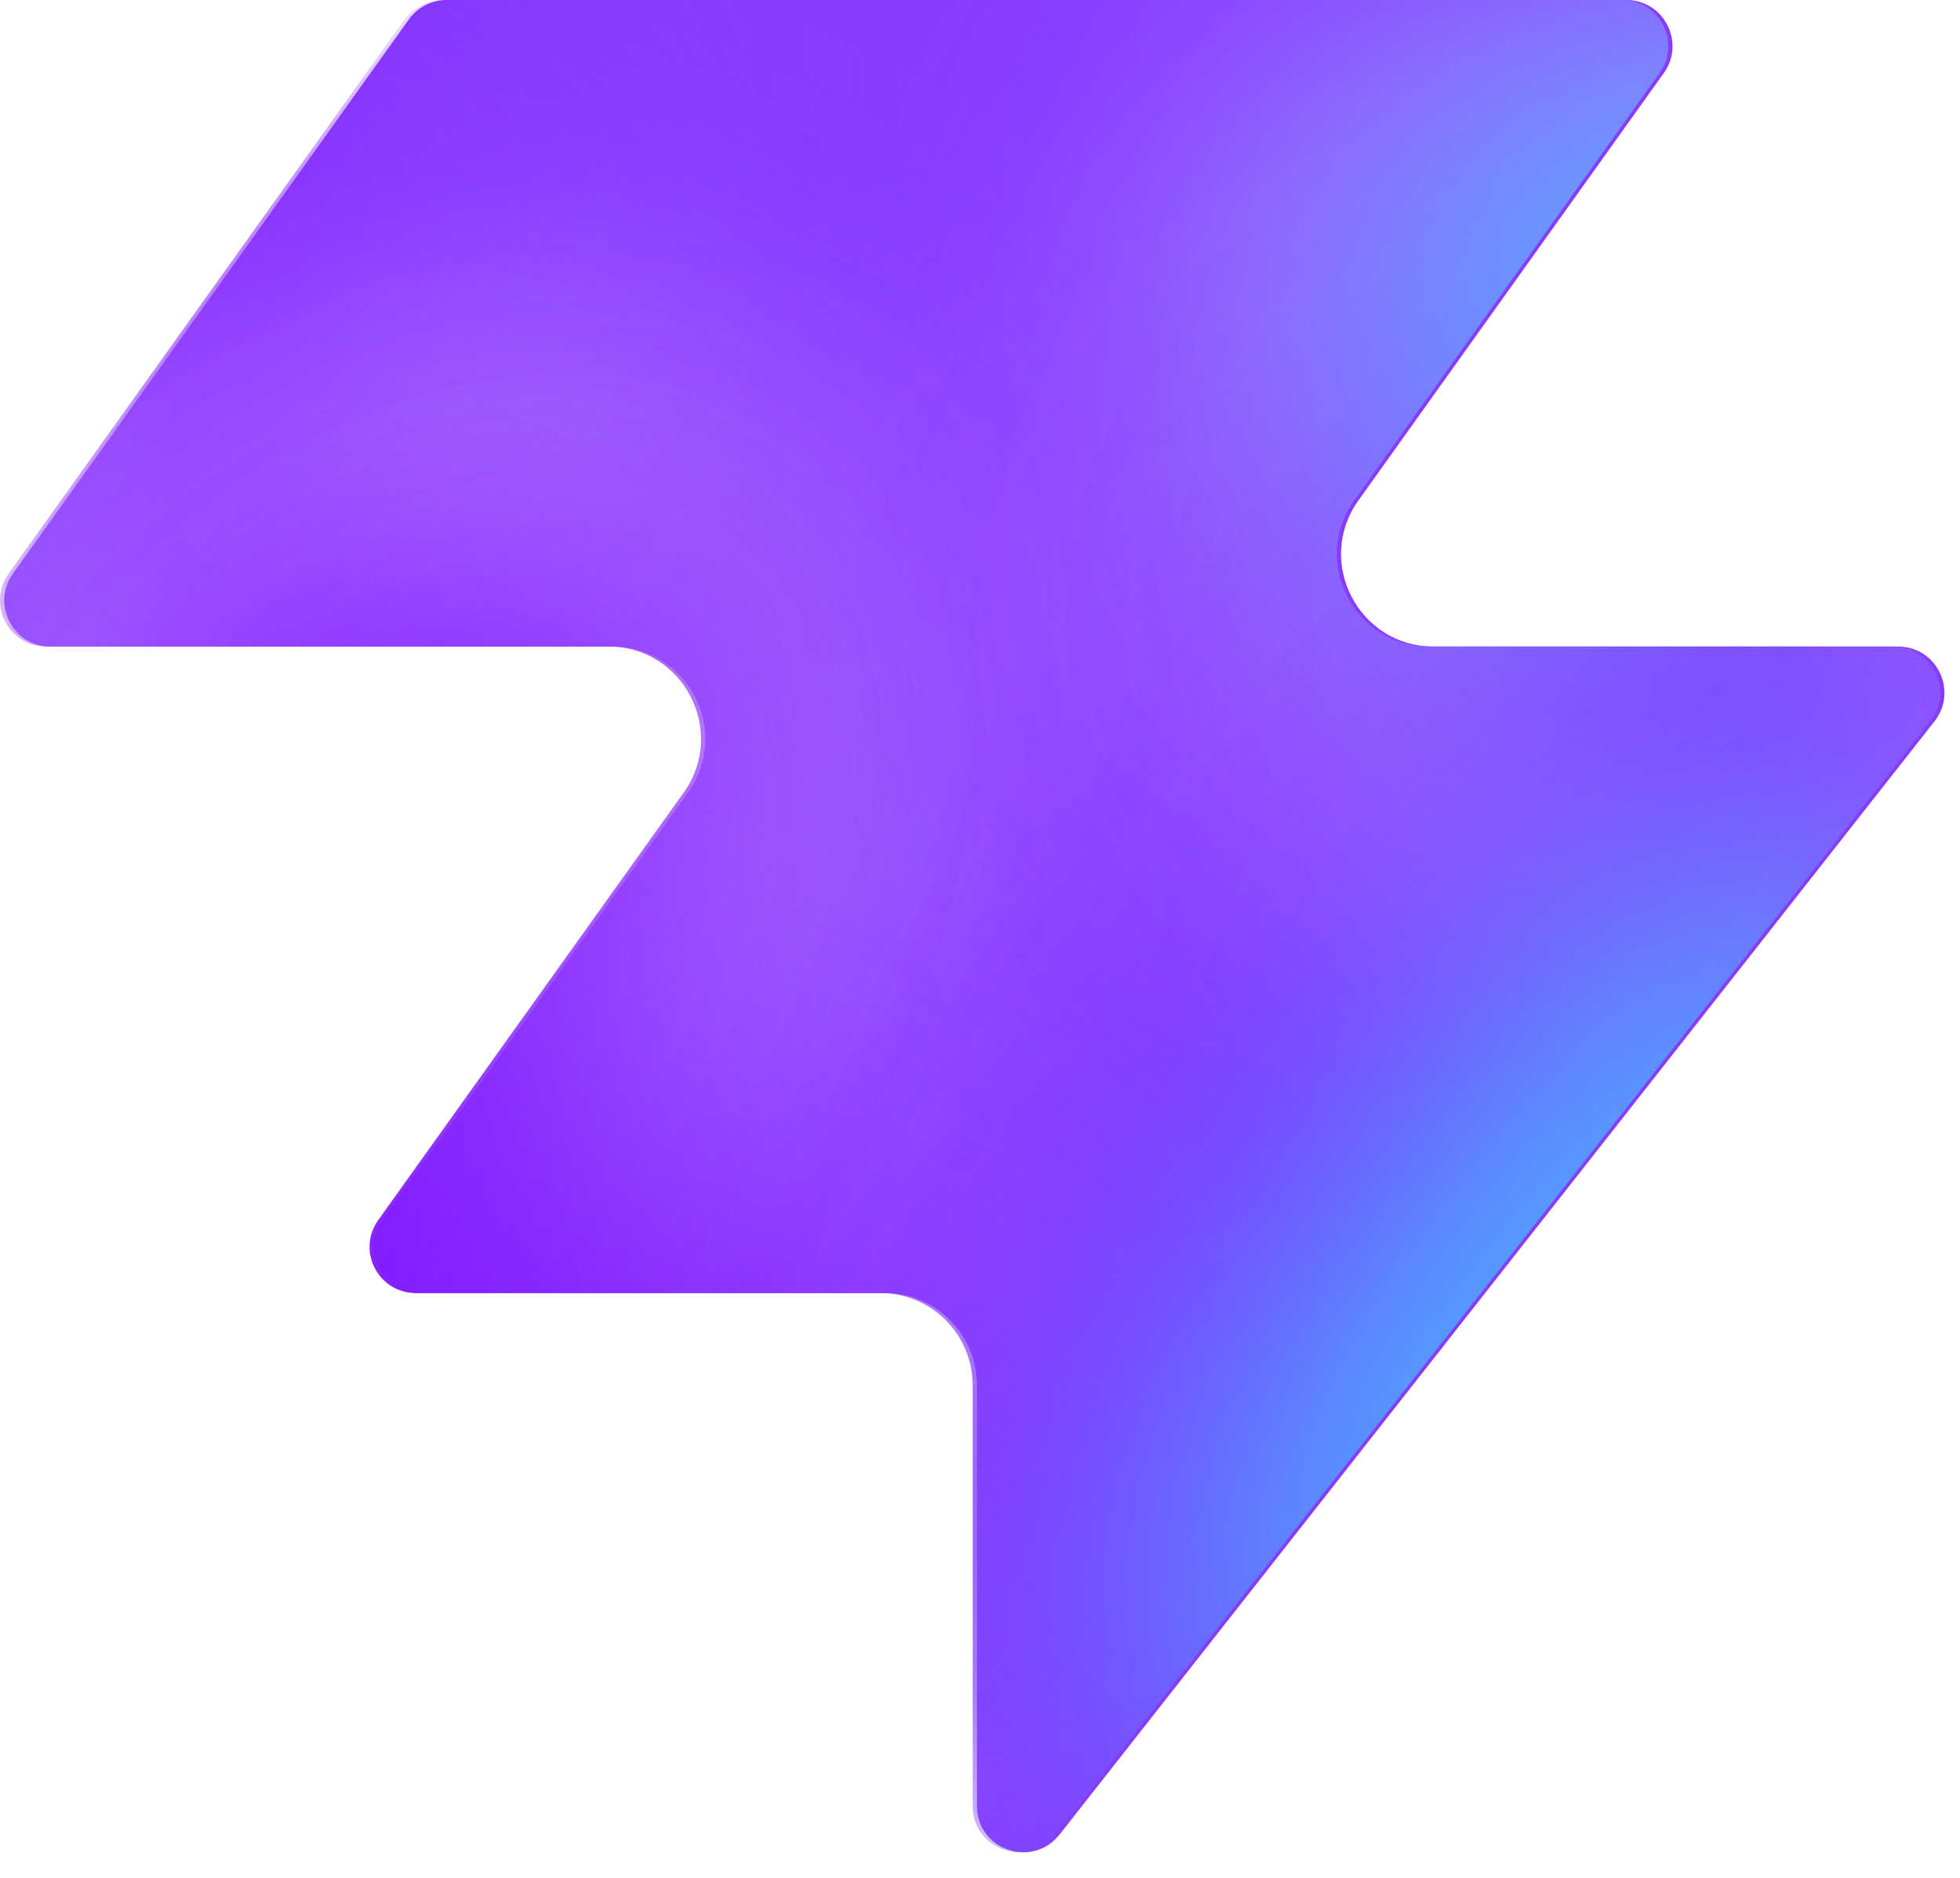
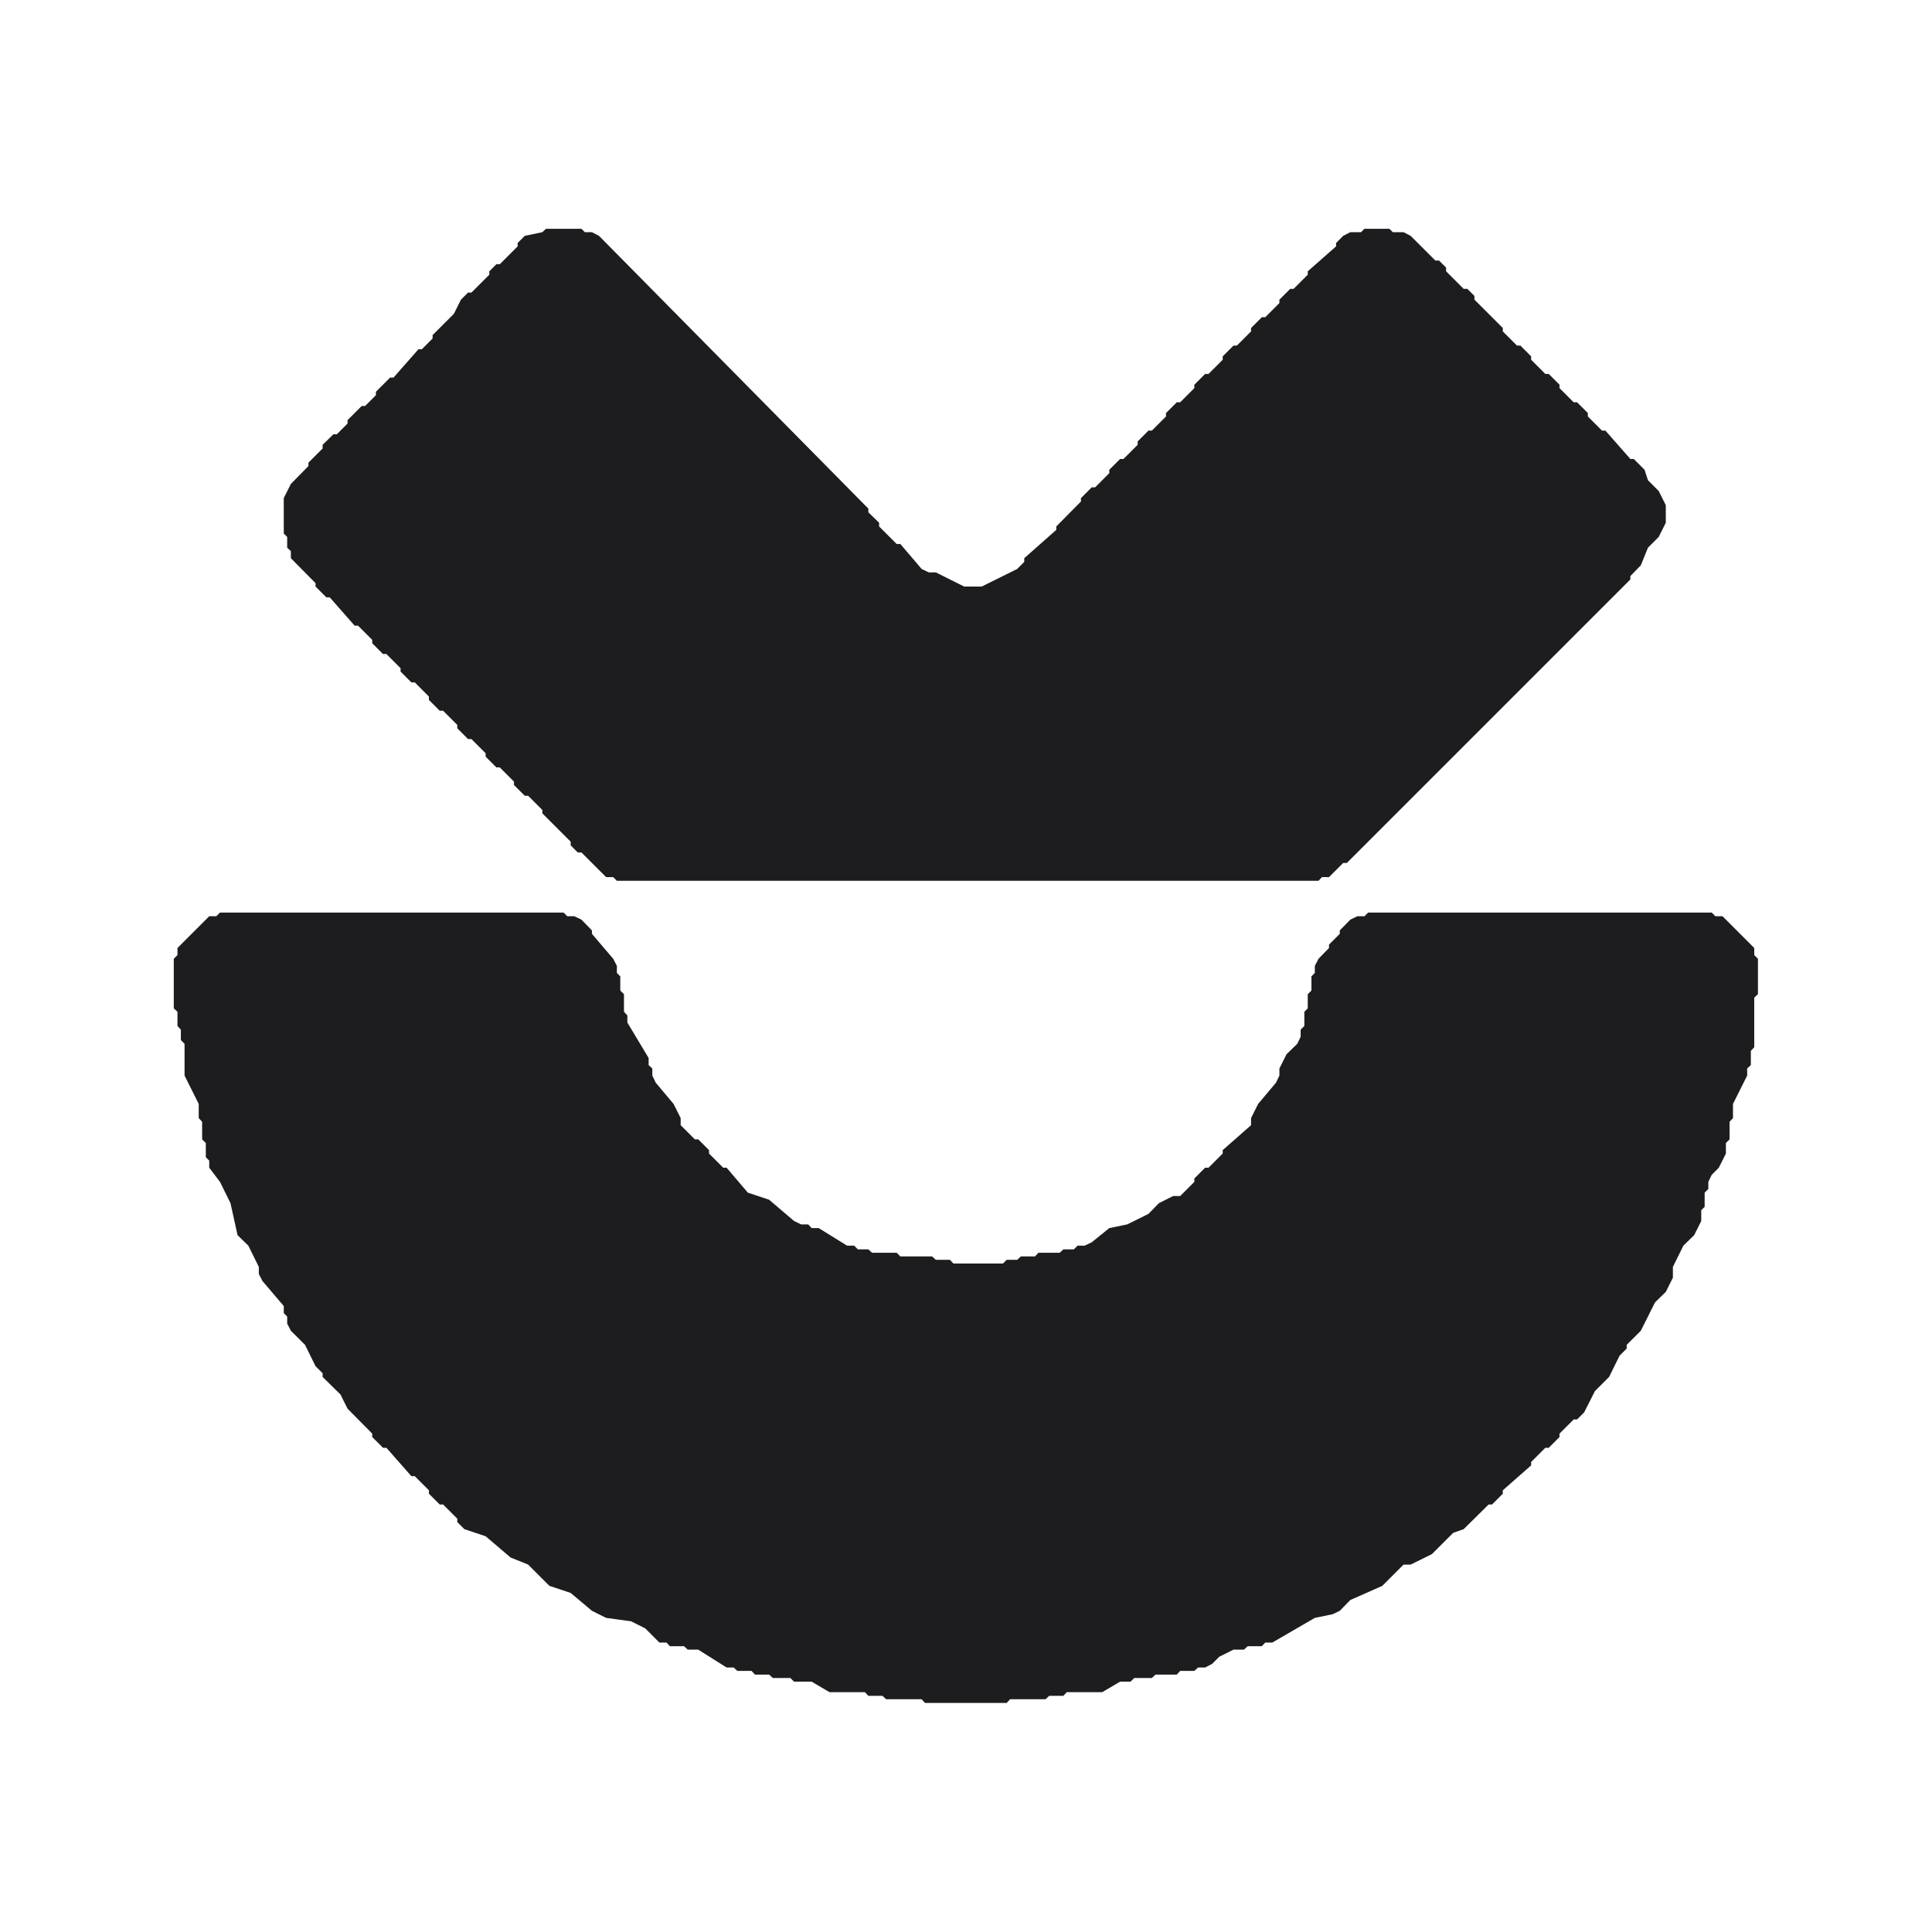
- <svg xmlns="http://www.w3.org/2000/svg" width="48" height="46" fill="none" viewBox="0 0 48 46">
-   <path fill="#863bff" d="M25.946 44.938c-.664.845-2.021.375-2.021-.698V33.937a2.26 2.26 0 0 0-2.262-2.262H10.287c-.92 0-1.456-1.04-.92-1.788l7.48-10.471c1.07-1.497 0-3.578-1.842-3.578H1.237c-.92 0-1.456-1.04-.92-1.788L10.013.474c.214-.297.556-.474.92-.474h28.894c.92 0 1.456 1.04.92 1.788l-7.48 10.471c-1.07 1.498 0 3.579 1.842 3.579h11.377c.943 0 1.473 1.088.89 1.83L25.947 44.94z" style="fill:#863bff;fill:color(display-p3 .525 .23 1);fill-opacity:1" />
-   <mask id="a" width="48" height="46" x="0" y="0" maskUnits="userSpaceOnUse" style="mask-type:alpha">
-     <path fill="#000" d="M25.842 44.938c-.664.844-2.021.375-2.021-.698V33.937a2.26 2.26 0 0 0-2.262-2.262H10.183c-.92 0-1.456-1.04-.92-1.788l7.48-10.471c1.07-1.498 0-3.579-1.842-3.579H1.133c-.92 0-1.456-1.04-.92-1.787L9.91.473c.214-.297.556-.474.92-.474h28.894c.92 0 1.456 1.04.92 1.788l-7.48 10.471c-1.07 1.498 0 3.578 1.842 3.578h11.377c.943 0 1.473 1.088.89 1.832L25.843 44.94z" style="fill:#000;fill-opacity:1" />
-   </mask>
-   <g mask="url(#a)">
-     <g filter="url(#b)">
-       <ellipse cx="5.508" cy="14.704" fill="#ede6ff" rx="5.508" ry="14.704" style="fill:#ede6ff;fill:color(display-p3 .927 .903 1);fill-opacity:1" transform="matrix(.00324 1 1 -.00324 -4.47 31.516)" />
-     </g>
-     <g filter="url(#c)">
-       <ellipse cx="10.399" cy="29.851" fill="#ede6ff" rx="10.399" ry="29.851" style="fill:#ede6ff;fill:color(display-p3 .927 .903 1);fill-opacity:1" transform="matrix(.00324 1 1 -.00324 -39.328 7.883)" />
-     </g>
-     <g filter="url(#d)">
-       <ellipse cx="5.508" cy="30.487" fill="#7e14ff" rx="5.508" ry="30.487" style="fill:#7e14ff;fill:color(display-p3 .492 .077 1);fill-opacity:1" transform="rotate(89.814 -25.913 -14.639)scale(1 -1)" />
-     </g>
-     <g filter="url(#e)">
-       <ellipse cx="5.508" cy="30.599" fill="#7e14ff" rx="5.508" ry="30.599" style="fill:#7e14ff;fill:color(display-p3 .492 .077 1);fill-opacity:1" transform="rotate(89.814 -32.644 -3.334)scale(1 -1)" />
-     </g>
-     <g filter="url(#f)">
-       <ellipse cx="5.508" cy="30.599" fill="#7e14ff" rx="5.508" ry="30.599" style="fill:#7e14ff;fill:color(display-p3 .492 .077 1);fill-opacity:1" transform="matrix(.00324 1 1 -.00324 -34.34 30.47)" />
-     </g>
-     <g filter="url(#g)">
-       <ellipse cx="14.072" cy="22.078" fill="#ede6ff" rx="14.072" ry="22.078" style="fill:#ede6ff;fill:color(display-p3 .927 .903 1);fill-opacity:1" transform="rotate(93.35 24.506 48.493)scale(-1 1)" />
-     </g>
-     <g filter="url(#h)">
-       <ellipse cx="3.47" cy="21.501" fill="#7e14ff" rx="3.47" ry="21.501" style="fill:#7e14ff;fill:color(display-p3 .492 .077 1);fill-opacity:1" transform="rotate(89.009 28.708 47.59)scale(-1 1)" />
-     </g>
-     <g filter="url(#i)">
-       <ellipse cx="3.47" cy="21.501" fill="#7e14ff" rx="3.47" ry="21.501" style="fill:#7e14ff;fill:color(display-p3 .492 .077 1);fill-opacity:1" transform="rotate(89.009 28.708 47.59)scale(-1 1)" />
-     </g>
-     <g filter="url(#j)">
-       <ellipse cx=".387" cy="8.972" fill="#7e14ff" rx="4.407" ry="29.108" style="fill:#7e14ff;fill:color(display-p3 .492 .077 1);fill-opacity:1" transform="rotate(39.51 .387 8.972)" />
-     </g>
-     <g filter="url(#k)">
-       <ellipse cx="47.523" cy="-6.092" fill="#7e14ff" rx="4.407" ry="29.108" style="fill:#7e14ff;fill:color(display-p3 .492 .077 1);fill-opacity:1" transform="rotate(37.892 47.523 -6.092)" />
-     </g>
-     <g filter="url(#l)">
-       <ellipse cx="41.412" cy="6.333" fill="#47bfff" rx="5.971" ry="9.665" style="fill:#47bfff;fill:color(display-p3 .28 .748 1);fill-opacity:1" transform="rotate(37.892 41.412 6.333)" />
-     </g>
-     <g filter="url(#m)">
-       <ellipse cx="-1.879" cy="38.332" fill="#7e14ff" rx="4.407" ry="29.108" style="fill:#7e14ff;fill:color(display-p3 .492 .077 1);fill-opacity:1" transform="rotate(37.892 -1.88 38.332)" />
-     </g>
-     <g filter="url(#n)">
-       <ellipse cx="-1.879" cy="38.332" fill="#7e14ff" rx="4.407" ry="29.108" style="fill:#7e14ff;fill:color(display-p3 .492 .077 1);fill-opacity:1" transform="rotate(37.892 -1.88 38.332)" />
-     </g>
-     <g filter="url(#o)">
-       <ellipse cx="35.651" cy="29.907" fill="#7e14ff" rx="4.407" ry="29.108" style="fill:#7e14ff;fill:color(display-p3 .492 .077 1);fill-opacity:1" transform="rotate(37.892 35.651 29.907)" />
-     </g>
-     <g filter="url(#p)">
-       <ellipse cx="38.418" cy="32.4" fill="#47bfff" rx="5.971" ry="15.297" style="fill:#47bfff;fill:color(display-p3 .28 .748 1);fill-opacity:1" transform="rotate(37.892 38.418 32.4)" />
-     </g>
+ <svg xmlns="http://www.w3.org/2000/svg" viewBox="0 0 68.15 68.15" width="64" height="64" role="img" aria-label="Kousik Dutta">
+   <style>path{fill:#1d1d1f}@media (prefers-color-scheme:dark){path{fill:#f5f5f7}}</style>
+   <g transform="translate(6.13 8.07)">
+     <path d="M13.13 0.00L14.38 0.00L14.50 0.12L14.75 0.12L15.00 0.25L24.50 9.87L24.50 10.00L24.88 10.37L24.88 10.50L25.50 11.12L25.63 11.12L26.38 12.00L26.63 12.12L26.88 12.12L27.88 12.62L28.50 12.62L29.75 12.00L30.00 11.75L30.00 11.62L31.13 10.62L31.13 10.50L32.00 9.62L32.00 9.50L32.38 9.12L32.50 9.12L33.00 8.62L33.00 8.50L33.38 8.12L33.50 8.12L34.00 7.62L34.00 7.50L34.38 7.12L34.50 7.12L35.00 6.62L35.00 6.50L35.38 6.12L35.50 6.12L36.00 5.62L36.00 5.50L36.38 5.12L36.50 5.12L37.00 4.62L37.00 4.50L37.38 4.12L37.50 4.12L38.00 3.62L38.00 3.50L38.38 3.12L38.50 3.12L39.00 2.62L39.00 2.50L39.38 2.12L39.50 2.12L40.00 1.62L40.00 1.50L41.00 0.62L41.00 0.50L41.25 0.25L41.50 0.12L41.88 0.12L42.00 0.00L42.88 0.00L43.00 0.12L43.38 0.12L43.63 0.25L44.50 1.12L44.63 1.12L44.88 1.37L44.88 1.50L45.50 2.12L45.63 2.12L45.88 2.37L45.88 2.50L46.88 3.50L46.88 3.62L47.38 4.12L47.50 4.12L47.88 4.50L47.88 4.62L48.38 5.12L48.50 5.12L48.88 5.50L48.88 5.62L49.38 6.12L49.50 6.12L49.88 6.50L49.88 6.62L50.38 7.12L50.50 7.12L51.38 8.12L51.50 8.12L51.88 8.50L52.00 8.87L52.38 9.25L52.63 9.75L52.63 10.37L52.38 10.87L52.00 11.25L51.75 11.87L51.38 12.25L51.38 12.37L41.38 22.37L41.25 22.37L40.75 22.87L40.50 22.87L40.38 23.00L15.63 23.00L15.50 22.87L15.25 22.87L14.38 22.00L14.25 22.00L14.00 21.75L14.00 21.62L13.00 20.62L13.00 20.50L12.50 20.00L12.38 20.00L12.00 19.62L12.00 19.50L11.50 19.00L11.38 19.00L11.00 18.62L11.00 18.50L10.50 18.00L10.38 18.00L10.00 17.62L10.00 17.50L9.50 17.00L9.38 17.00L9.00 16.62L9.00 16.50L8.50 16.00L8.38 16.00L8.00 15.62L8.00 15.50L7.50 15.00L7.38 15.00L7.00 14.62L7.00 14.50L6.50 14.00L6.38 14.00L5.50 13.00L5.38 13.00L5.00 12.62L5.00 12.50L4.13 11.62L4.13 11.37L4.00 11.25L4.00 10.87L3.88 10.75L3.88 9.50L4.13 9.00L4.75 8.37L4.75 8.25L5.25 7.75L5.25 7.62L5.63 7.25L5.75 7.25L6.13 6.87L6.13 6.75L6.63 6.25L6.75 6.25L7.13 5.87L7.13 5.75L7.63 5.25L7.75 5.25L8.63 4.25L8.75 4.25L9.13 3.87L9.13 3.75L9.88 3.00L10.13 2.50L10.38 2.25L10.50 2.25L11.13 1.62L11.13 1.50L11.38 1.25L11.50 1.25L12.13 0.62L12.13 0.50L12.38 0.25L13.00 0.12ZM1.63 24.12L13.75 24.12L13.88 24.25L14.13 24.25L14.38 24.37L14.75 24.75L14.75 24.87L15.50 25.75L15.63 26.00L15.63 26.25L15.75 26.37L15.75 26.87L15.88 27.00L15.88 27.62L16.00 27.75L16.00 28.00L16.75 29.25L16.75 29.50L16.88 29.62L16.88 29.87L17.00 30.12L17.63 30.87L17.88 31.37L17.88 31.62L18.38 32.12L18.50 32.12L18.88 32.50L18.88 32.62L19.38 33.12L19.50 33.12L20.25 34.00L21.00 34.25L21.88 35.00L22.13 35.12L22.38 35.12L22.50 35.25L22.75 35.25L23.75 35.87L24.00 35.87L24.13 36.00L24.50 36.00L24.63 36.12L25.50 36.12L25.63 36.25L26.75 36.25L26.88 36.37L27.38 36.37L27.50 36.50L29.25 36.50L29.38 36.37L29.75 36.37L29.88 36.25L30.38 36.25L30.50 36.12L31.25 36.12L31.38 36.00L31.75 36.00L31.88 35.87L32.13 35.87L32.38 35.75L33.00 35.25L33.63 35.12L34.38 34.75L34.75 34.37L35.25 34.12L35.50 34.12L36.00 33.62L36.00 33.50L36.38 33.12L36.50 33.12L37.00 32.62L37.00 32.50L38.00 31.62L38.00 31.37L38.25 30.87L38.88 30.12L39.00 29.87L39.00 29.62L39.25 29.12L39.63 28.75L39.75 28.50L39.75 28.25L39.88 28.12L39.88 27.62L40.00 27.50L40.00 27.00L40.13 26.87L40.13 26.37L40.25 26.25L40.25 26.00L40.38 25.75L40.75 25.37L40.75 25.25L41.13 24.87L41.13 24.75L41.50 24.37L41.75 24.25L42.00 24.25L42.13 24.12L54.25 24.12L54.38 24.25L54.63 24.25L55.75 25.37L55.75 25.62L55.88 25.75L55.88 27.00L55.75 27.12L55.75 28.87L55.63 29.00L55.63 29.50L55.50 29.62L55.50 29.87L55.00 30.87L55.00 31.37L54.88 31.50L54.88 32.12L54.75 32.25L54.75 32.62L54.50 33.12L54.25 33.37L54.13 33.62L54.13 33.87L54.00 34.00L54.00 34.50L53.88 34.62L53.88 35.00L53.63 35.50L53.25 35.87L52.88 36.62L52.88 37.00L52.63 37.50L52.25 37.87L51.75 38.87L51.25 39.37L51.25 39.50L51.00 39.75L50.63 40.50L50.13 41.00L49.75 41.75L49.50 42.00L49.38 42.00L48.88 42.50L48.88 42.62L48.50 43.00L48.38 43.00L47.88 43.50L47.88 43.62L46.88 44.50L46.88 44.62L46.50 45.00L46.38 45.00L45.50 45.87L45.13 46.00L44.38 46.75L43.63 47.12L43.38 47.12L42.63 47.87L41.50 48.37L41.13 48.75L40.88 48.87L40.25 49.00L38.75 49.87L38.50 49.87L38.38 50.00L37.88 50.00L37.75 50.12L37.38 50.12L36.88 50.37L36.63 50.62L36.38 50.75L36.13 50.75L36.00 50.87L35.50 50.87L35.38 51.00L34.63 51.00L34.50 51.12L33.88 51.12L33.75 51.25L33.38 51.25L32.75 51.62L31.50 51.62L31.38 51.75L30.88 51.75L30.75 51.87L29.50 51.87L29.38 52.00L26.50 52.00L26.38 51.87L25.13 51.87L25.00 51.75L24.50 51.75L24.38 51.62L23.13 51.62L22.50 51.25L21.88 51.25L21.75 51.12L21.13 51.12L21.00 51.00L20.50 51.00L20.38 50.87L19.88 50.87L19.75 50.75L19.50 50.75L18.50 50.12L18.13 50.12L18.00 50.00L17.50 50.00L17.38 49.87L17.13 49.87L16.63 49.37L16.13 49.12L15.25 49.00L14.75 48.75L14.00 48.12L13.25 47.87L12.50 47.12L11.88 46.87L11.00 46.12L10.25 45.87L10.00 45.62L10.00 45.50L9.50 45.00L9.38 45.00L9.00 44.62L9.00 44.50L8.50 44.00L8.38 44.00L7.50 43.00L7.38 43.00L7.00 42.62L7.00 42.50L6.13 41.62L5.88 41.12L5.25 40.50L5.25 40.37L5.00 40.12L4.63 39.37L4.13 38.87L4.00 38.62L4.00 38.37L3.88 38.25L3.88 38.00L3.13 37.12L3.00 36.87L3.00 36.62L2.63 35.87L2.25 35.50L2.00 34.37L1.63 33.62L1.25 33.12L1.25 32.87L1.13 32.75L1.13 32.25L1.00 32.12L1.00 31.50L0.88 31.37L0.88 30.87L0.38 29.87L0.38 28.75L0.25 28.62L0.25 28.25L0.13 28.12L0.13 27.62L0.00 27.50L0.00 25.75L0.13 25.62L0.13 25.37L1.25 24.25L1.50 24.25Z" />
  </g>
-   <defs>
-     <filter id="b" width="60.045" height="41.654" x="-19.77" y="16.149" color-interpolation-filters="sRGB" filterUnits="userSpaceOnUse">
-       <feFlood flood-opacity="0" result="BackgroundImageFix" />
-       <feBlend in="SourceGraphic" in2="BackgroundImageFix" result="shape" />
-       <feGaussianBlur result="effect1_foregroundBlur_2002_17158" stdDeviation="7.659" />
-     </filter>
-     <filter id="c" width="90.34" height="51.437" x="-54.613" y="-7.533" color-interpolation-filters="sRGB" filterUnits="userSpaceOnUse">
-       <feFlood flood-opacity="0" result="BackgroundImageFix" />
-       <feBlend in="SourceGraphic" in2="BackgroundImageFix" result="shape" />
-       <feGaussianBlur result="effect1_foregroundBlur_2002_17158" stdDeviation="7.659" />
-     </filter>
-     <filter id="d" width="79.355" height="29.4" x="-49.64" y="2.03" color-interpolation-filters="sRGB" filterUnits="userSpaceOnUse">
-       <feFlood flood-opacity="0" result="BackgroundImageFix" />
-       <feBlend in="SourceGraphic" in2="BackgroundImageFix" result="shape" />
-       <feGaussianBlur result="effect1_foregroundBlur_2002_17158" stdDeviation="4.596" />
-     </filter>
-     <filter id="e" width="79.579" height="29.4" x="-45.045" y="20.029" color-interpolation-filters="sRGB" filterUnits="userSpaceOnUse">
-       <feFlood flood-opacity="0" result="BackgroundImageFix" />
-       <feBlend in="SourceGraphic" in2="BackgroundImageFix" result="shape" />
-       <feGaussianBlur result="effect1_foregroundBlur_2002_17158" stdDeviation="4.596" />
-     </filter>
-     <filter id="f" width="79.579" height="29.4" x="-43.513" y="21.178" color-interpolation-filters="sRGB" filterUnits="userSpaceOnUse">
-       <feFlood flood-opacity="0" result="BackgroundImageFix" />
-       <feBlend in="SourceGraphic" in2="BackgroundImageFix" result="shape" />
-       <feGaussianBlur result="effect1_foregroundBlur_2002_17158" stdDeviation="4.596" />
-     </filter>
-     <filter id="g" width="74.749" height="58.852" x="15.756" y="-17.901" color-interpolation-filters="sRGB" filterUnits="userSpaceOnUse">
-       <feFlood flood-opacity="0" result="BackgroundImageFix" />
-       <feBlend in="SourceGraphic" in2="BackgroundImageFix" result="shape" />
-       <feGaussianBlur result="effect1_foregroundBlur_2002_17158" stdDeviation="7.659" />
-     </filter>
-     <filter id="h" width="61.377" height="25.362" x="23.548" y="2.284" color-interpolation-filters="sRGB" filterUnits="userSpaceOnUse">
-       <feFlood flood-opacity="0" result="BackgroundImageFix" />
-       <feBlend in="SourceGraphic" in2="BackgroundImageFix" result="shape" />
-       <feGaussianBlur result="effect1_foregroundBlur_2002_17158" stdDeviation="4.596" />
-     </filter>
-     <filter id="i" width="61.377" height="25.362" x="23.548" y="2.284" color-interpolation-filters="sRGB" filterUnits="userSpaceOnUse">
-       <feFlood flood-opacity="0" result="BackgroundImageFix" />
-       <feBlend in="SourceGraphic" in2="BackgroundImageFix" result="shape" />
-       <feGaussianBlur result="effect1_foregroundBlur_2002_17158" stdDeviation="4.596" />
-     </filter>
-     <filter id="j" width="56.045" height="63.649" x="-27.636" y="-22.853" color-interpolation-filters="sRGB" filterUnits="userSpaceOnUse">
-       <feFlood flood-opacity="0" result="BackgroundImageFix" />
-       <feBlend in="SourceGraphic" in2="BackgroundImageFix" result="shape" />
-       <feGaussianBlur result="effect1_foregroundBlur_2002_17158" stdDeviation="4.596" />
-     </filter>
-     <filter id="k" width="54.814" height="64.646" x="20.116" y="-38.415" color-interpolation-filters="sRGB" filterUnits="userSpaceOnUse">
-       <feFlood flood-opacity="0" result="BackgroundImageFix" />
-       <feBlend in="SourceGraphic" in2="BackgroundImageFix" result="shape" />
-       <feGaussianBlur result="effect1_foregroundBlur_2002_17158" stdDeviation="4.596" />
-     </filter>
-     <filter id="l" width="33.541" height="35.313" x="24.641" y="-11.323" color-interpolation-filters="sRGB" filterUnits="userSpaceOnUse">
-       <feFlood flood-opacity="0" result="BackgroundImageFix" />
-       <feBlend in="SourceGraphic" in2="BackgroundImageFix" result="shape" />
-       <feGaussianBlur result="effect1_foregroundBlur_2002_17158" stdDeviation="4.596" />
-     </filter>
-     <filter id="m" width="54.814" height="64.646" x="-29.286" y="6.009" color-interpolation-filters="sRGB" filterUnits="userSpaceOnUse">
-       <feFlood flood-opacity="0" result="BackgroundImageFix" />
-       <feBlend in="SourceGraphic" in2="BackgroundImageFix" result="shape" />
-       <feGaussianBlur result="effect1_foregroundBlur_2002_17158" stdDeviation="4.596" />
-     </filter>
-     <filter id="n" width="54.814" height="64.646" x="-29.286" y="6.009" color-interpolation-filters="sRGB" filterUnits="userSpaceOnUse">
-       <feFlood flood-opacity="0" result="BackgroundImageFix" />
-       <feBlend in="SourceGraphic" in2="BackgroundImageFix" result="shape" />
-       <feGaussianBlur result="effect1_foregroundBlur_2002_17158" stdDeviation="4.596" />
-     </filter>
-     <filter id="o" width="54.814" height="64.646" x="8.244" y="-2.416" color-interpolation-filters="sRGB" filterUnits="userSpaceOnUse">
-       <feFlood flood-opacity="0" result="BackgroundImageFix" />
-       <feBlend in="SourceGraphic" in2="BackgroundImageFix" result="shape" />
-       <feGaussianBlur result="effect1_foregroundBlur_2002_17158" stdDeviation="4.596" />
-     </filter>
-     <filter id="p" width="39.409" height="43.623" x="18.713" y="10.588" color-interpolation-filters="sRGB" filterUnits="userSpaceOnUse">
-       <feFlood flood-opacity="0" result="BackgroundImageFix" />
-       <feBlend in="SourceGraphic" in2="BackgroundImageFix" result="shape" />
-       <feGaussianBlur result="effect1_foregroundBlur_2002_17158" stdDeviation="4.596" />
-     </filter>
-   </defs>
</svg>
